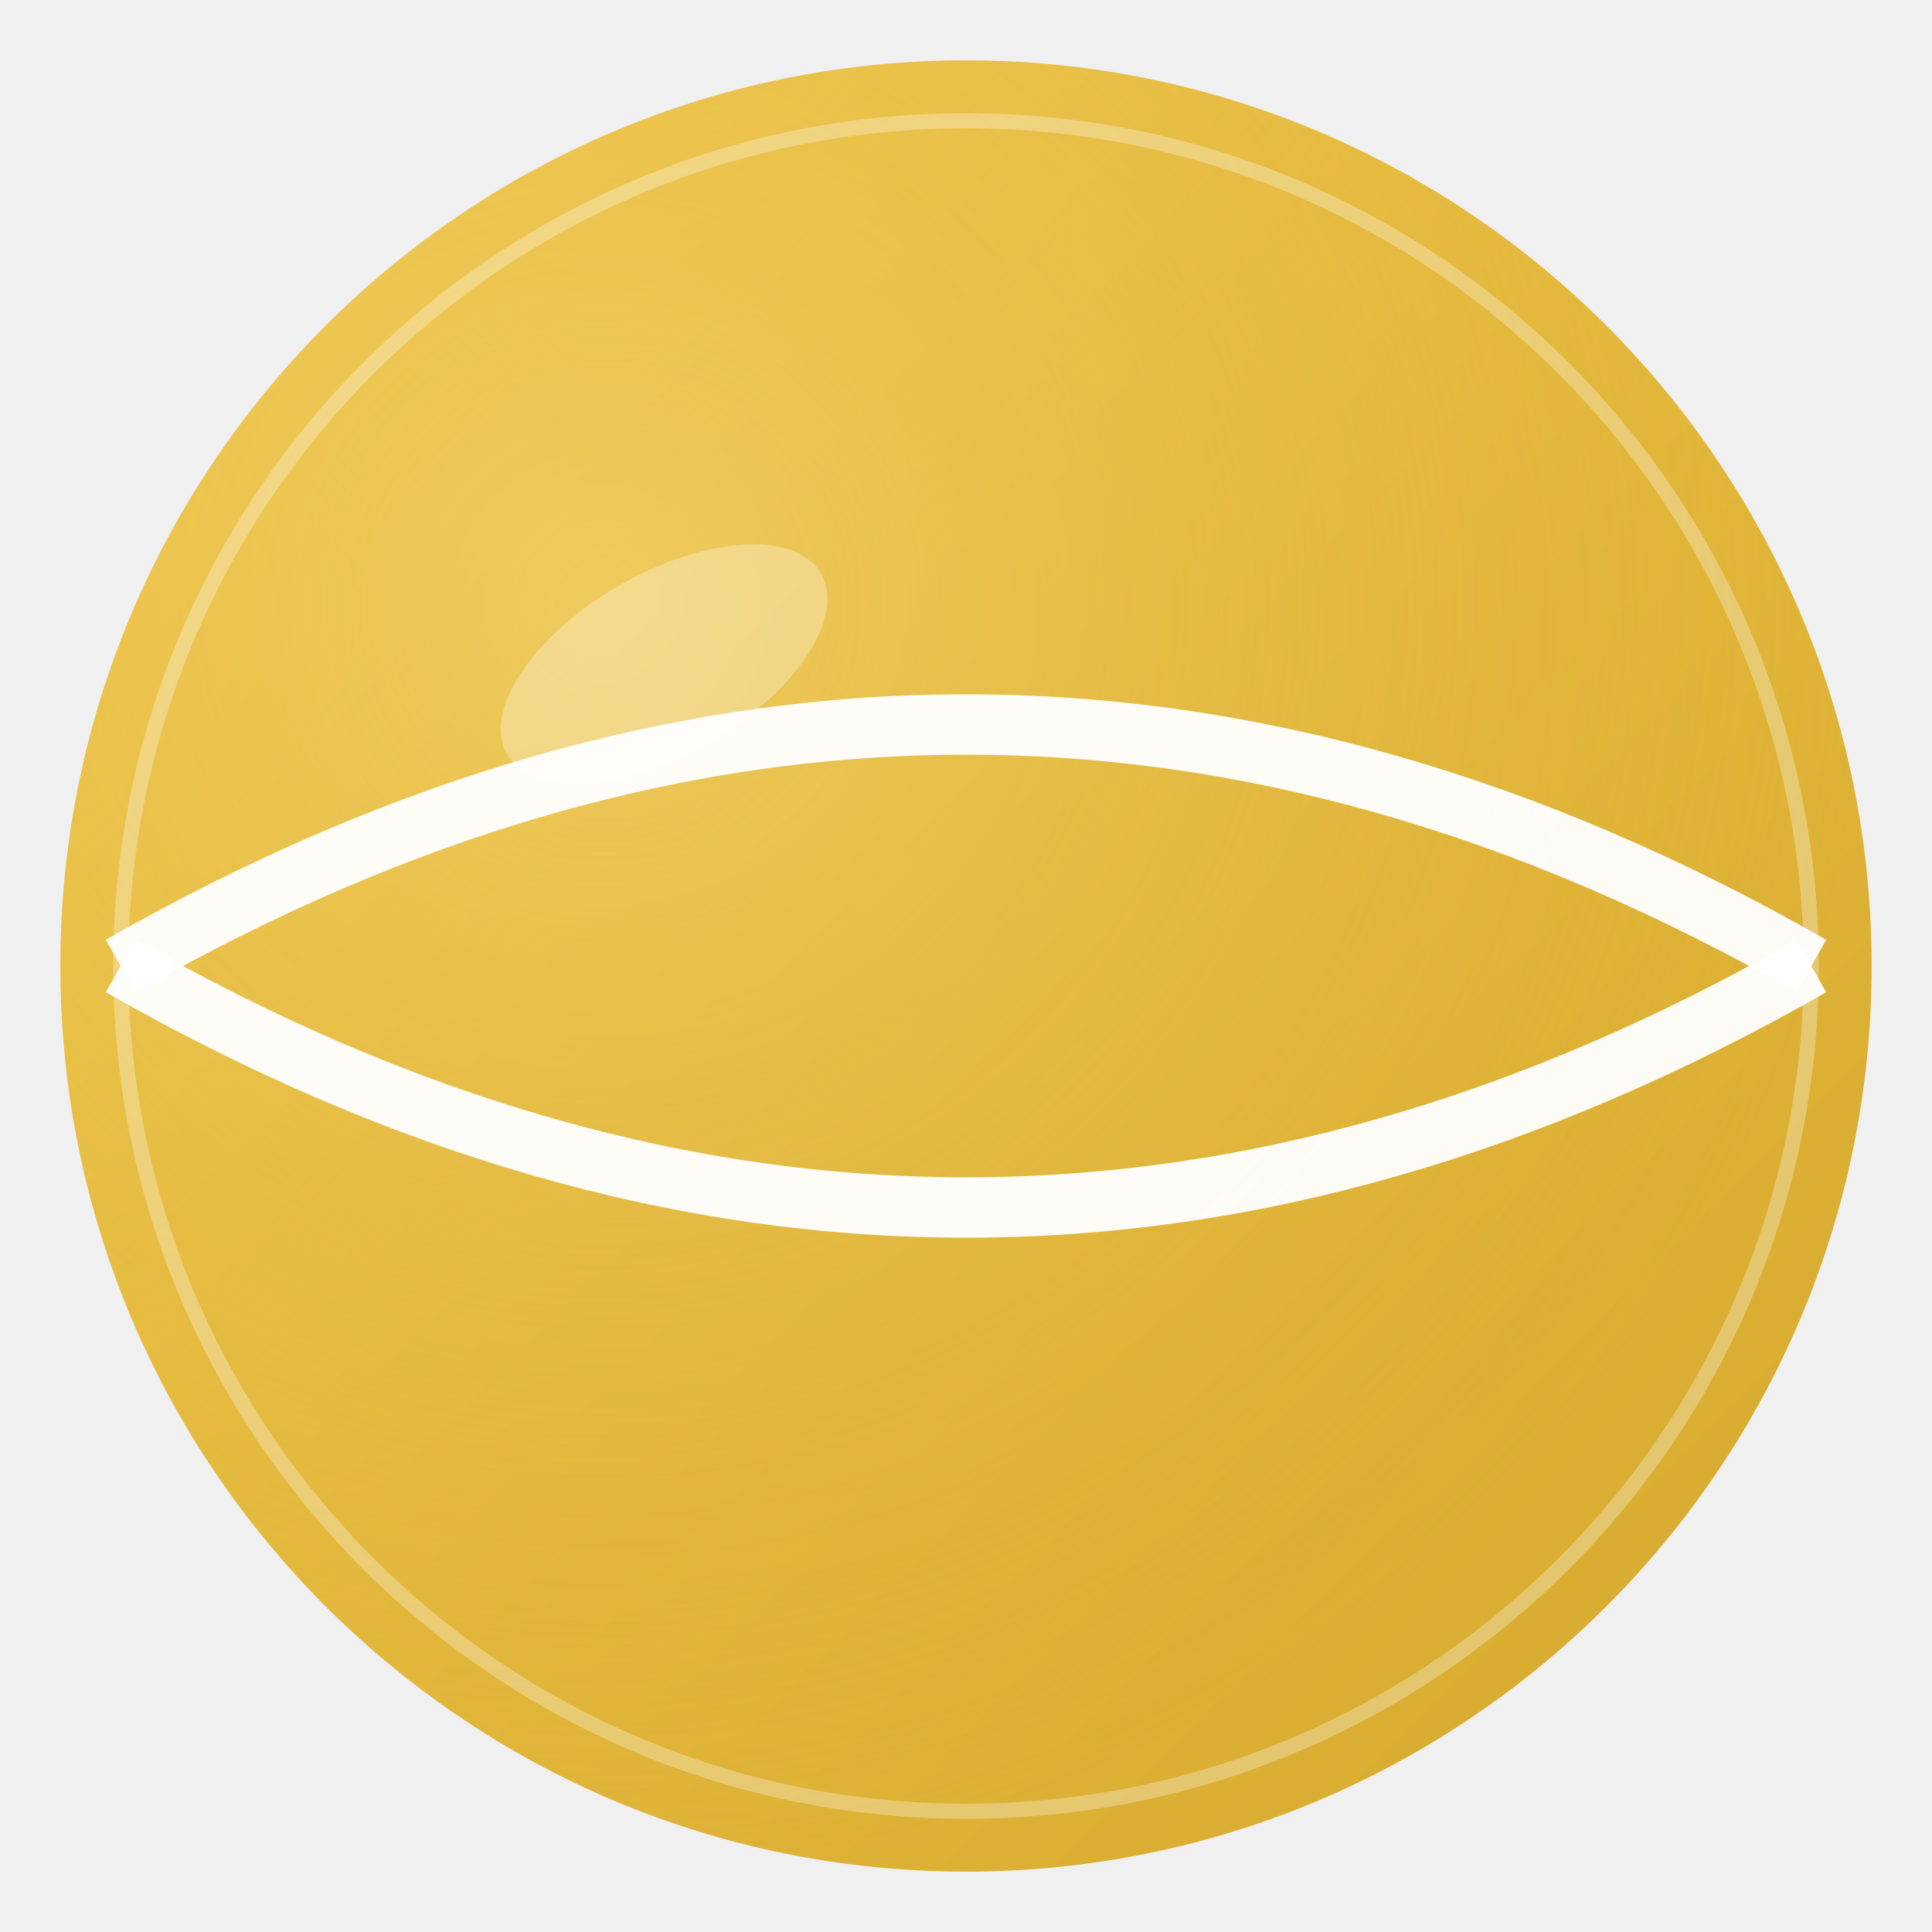
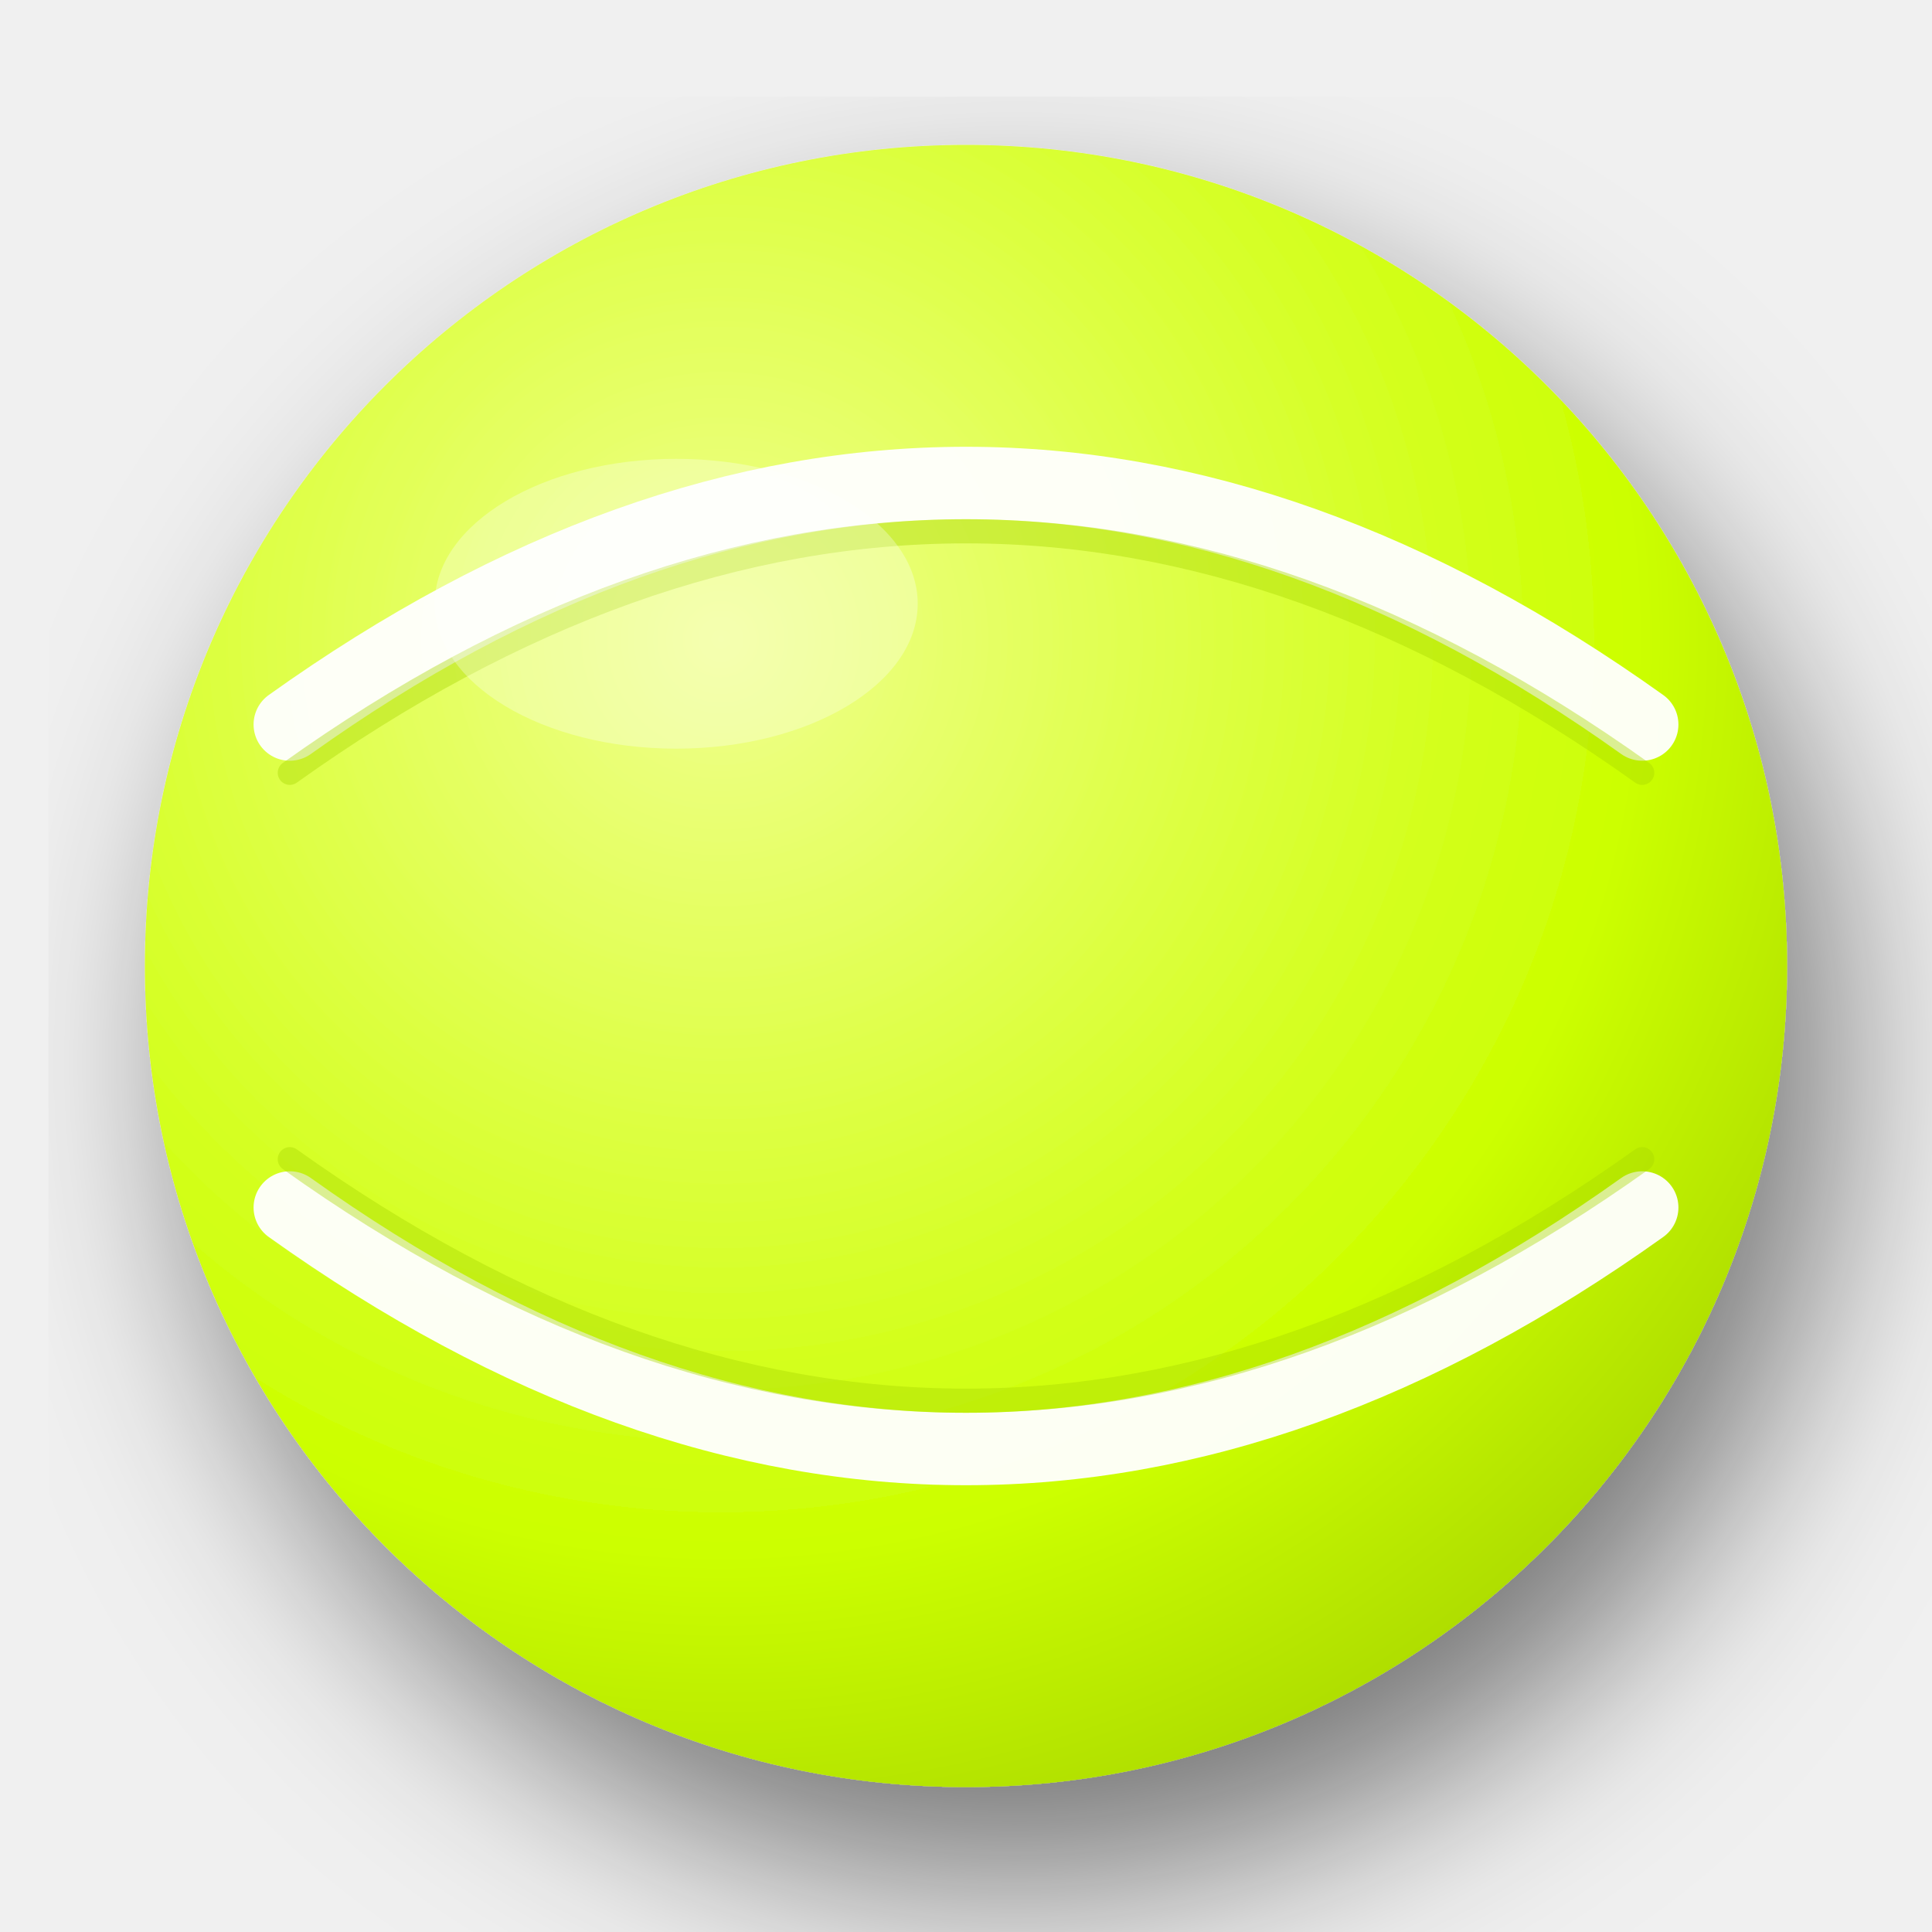
- <svg xmlns="http://www.w3.org/2000/svg" width="64" height="64" viewBox="0 0 64 64" role="img" aria-label="Tennis">
+ <svg xmlns="http://www.w3.org/2000/svg" width="80" height="80" viewBox="0 0 80 80" role="img" aria-label="Tennis">
  <defs>
-     <linearGradient id="tn-grad" x1="0" y1="0" x2="1" y2="1">
-       <stop offset="0%" stop-color="#F2C94C" />
-       <stop offset="100%" stop-color="#D4A82C" />
-     </linearGradient>
-     <radialGradient id="tn-glow" cx="0.3" cy="0.3" r="0.7">
-       <stop offset="0%" stop-color="#F5D77A" stop-opacity="0.5" />
-       <stop offset="100%" stop-color="#D4A82C" stop-opacity="0" />
+     <radialGradient id="tennis-ball-grad" cx="0.35" cy="0.3" r="0.8">
+       <stop offset="0%" stop-color="#F0FF8E" />
+       <stop offset="70%" stop-color="#CCFF00" />
+       <stop offset="100%" stop-color="#A8D600" />
    </radialGradient>
+     <filter id="tennis-shadow" x="-20%" y="-20%" width="140%" height="140%">
+       <feDropShadow dx="2" dy="4" stdDeviation="4" flood-color="#000000" flood-opacity="0.5" />
+     </filter>
  </defs>
-   <circle cx="32" cy="32" r="30" fill="url(#tn-grad)" />
-   <circle cx="32" cy="32" r="30" fill="url(#tn-glow)" />
-   <circle cx="32" cy="32" r="28" fill="none" stroke="#FFFFFF" stroke-width="0.5" opacity="0.3" />
-   <path d="M 4 32 Q 32 16 60 32" fill="none" stroke="#FFFFFF" stroke-width="2" opacity="0.95" />
-   <path d="M 4 32 Q 32 48 60 32" fill="none" stroke="#FFFFFF" stroke-width="2" opacity="0.95" />
-   <ellipse cx="22" cy="22" rx="6" ry="3" fill="#FFFFFF" opacity="0.3" transform="rotate(-30 22 22)" />
+   <circle cx="40" cy="40" r="34" fill="url(#tennis-ball-grad)" filter="url(#tennis-shadow)" />
+   <path d="M 12 30 Q 40 10 68 30" fill="none" stroke="#FFFFFF" stroke-width="3" stroke-linecap="round" opacity="0.95" />
+   <path d="M 12 50 Q 40 70 68 50" fill="none" stroke="#FFFFFF" stroke-width="3" stroke-linecap="round" opacity="0.95" />
+   <path d="M 12 30 Q 40 10 68 30" fill="none" stroke="#A8D600" stroke-width="1" stroke-linecap="round" opacity="0.4" transform="translate(0, 2)" />
+   <path d="M 12 50 Q 40 70 68 50" fill="none" stroke="#A8D600" stroke-width="1" stroke-linecap="round" opacity="0.4" transform="translate(0, -2)" />
+   <ellipse cx="28" cy="25" rx="10" ry="6" fill="#FFFFFF" opacity="0.3" />
</svg>
